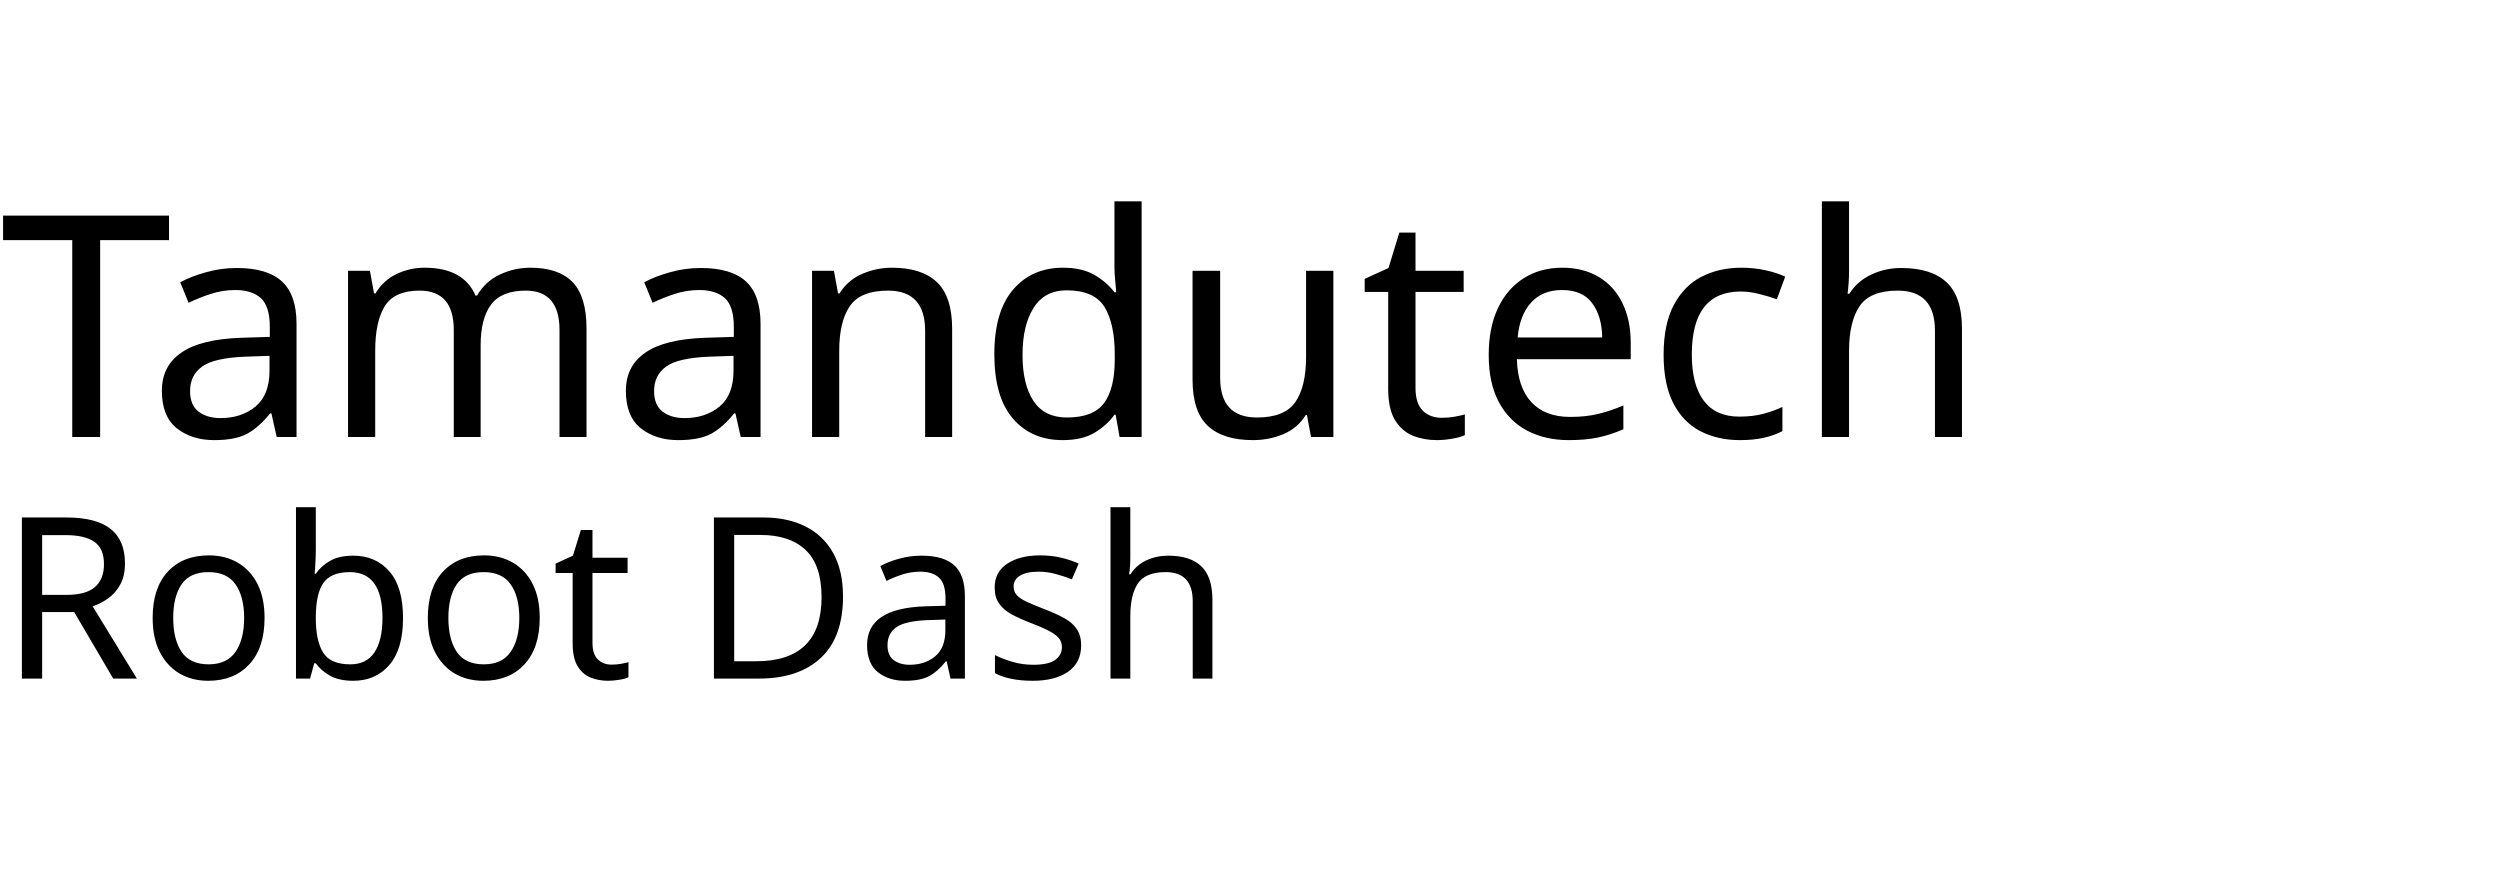
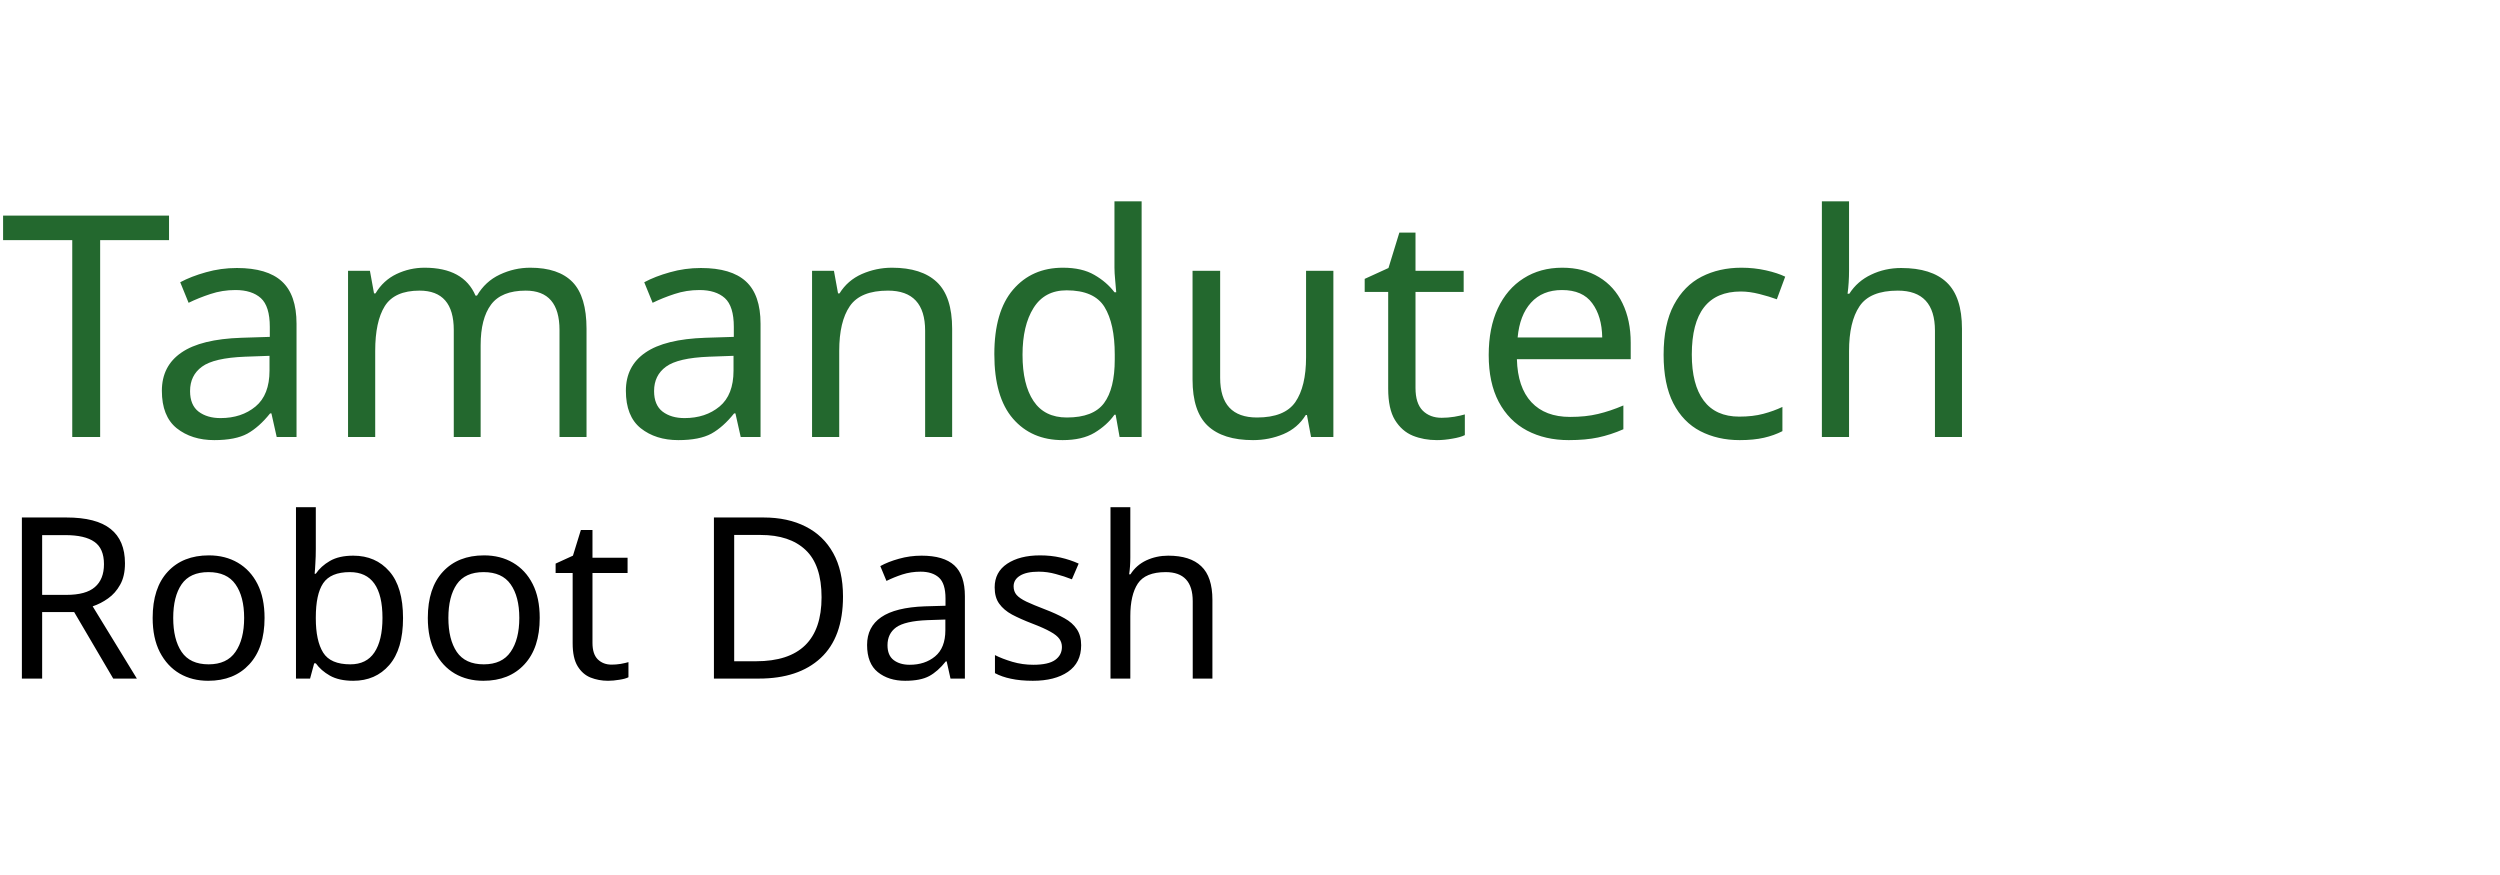
<svg xmlns="http://www.w3.org/2000/svg" version="1.1" id="Layer_1" x="0px" y="0px" viewBox="0 0 266 93" style="enable-background:new 0 0 266 93;" xml:space="preserve">
  <style type="text/css">
- 	.st0{font-family:'ROBO';}
- 	.st1{font-size:33px;}
- 	.st2{font-size:24px;}
- 	.st3{fill:none;}
+ 	.st0{fill:#23682E;}
+ 	.st1{font-family:'ROBO';}
+ 	.st2{font-size:33px;}
+ 	.st3{font-size:24px;}
+ 	.st4{fill:none;}
</style>
-   <text transform="matrix(1 0 0 1 1.525879e-04 46.5002)" class="st0 st1">Tamandutech</text>
-   <text transform="matrix(1 0 0 1 3.128052e-04 72.2011)" class="st0 st2">Robot Dash</text>
-   <polygon class="st3" points="135.3,61.3 237,61.3 237,61.3 135.3,61.3 " />
+   <text transform="matrix(1 0 0 1 1.525879e-04 46.5002)" class="st0 st1 st2">Tamandutech</text>
+   <text transform="matrix(1 0 0 1 3.204346e-04 72.2011)" class="st1 st3">Robot Dash</text>
+   <polygon class="st4" points="135.3,61.3 237,61.3 237,61.3 " />
</svg>
